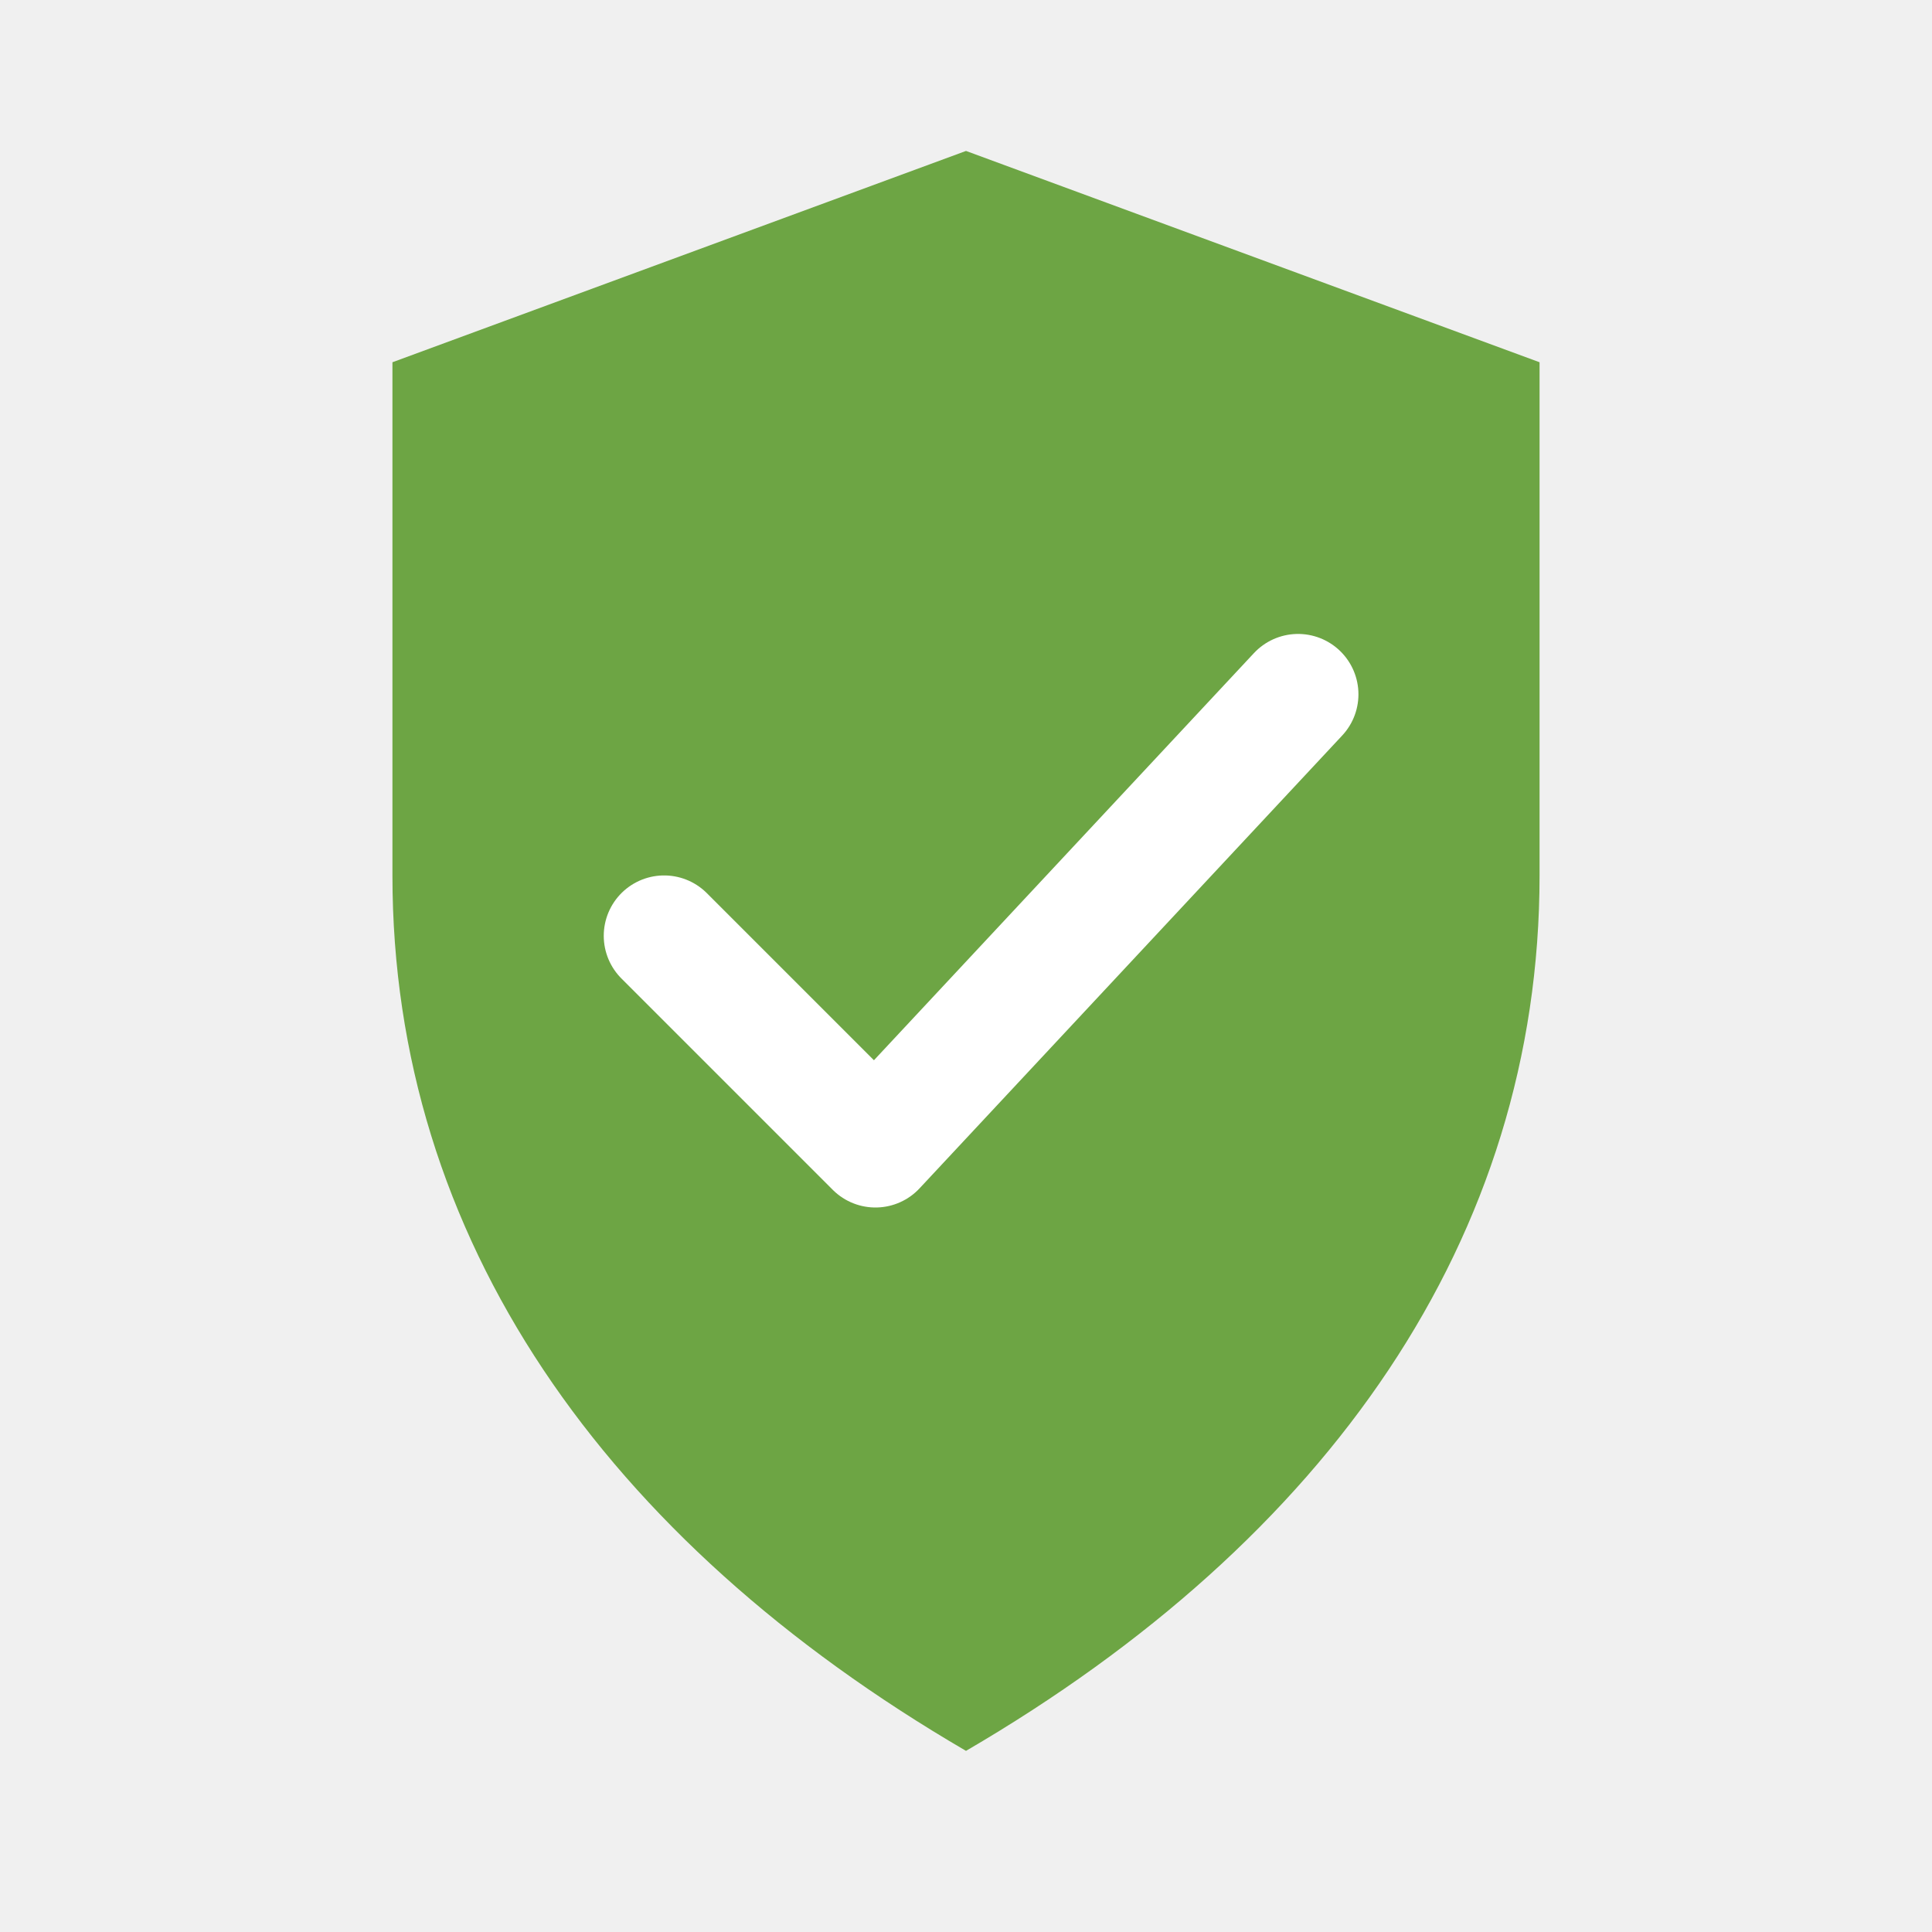
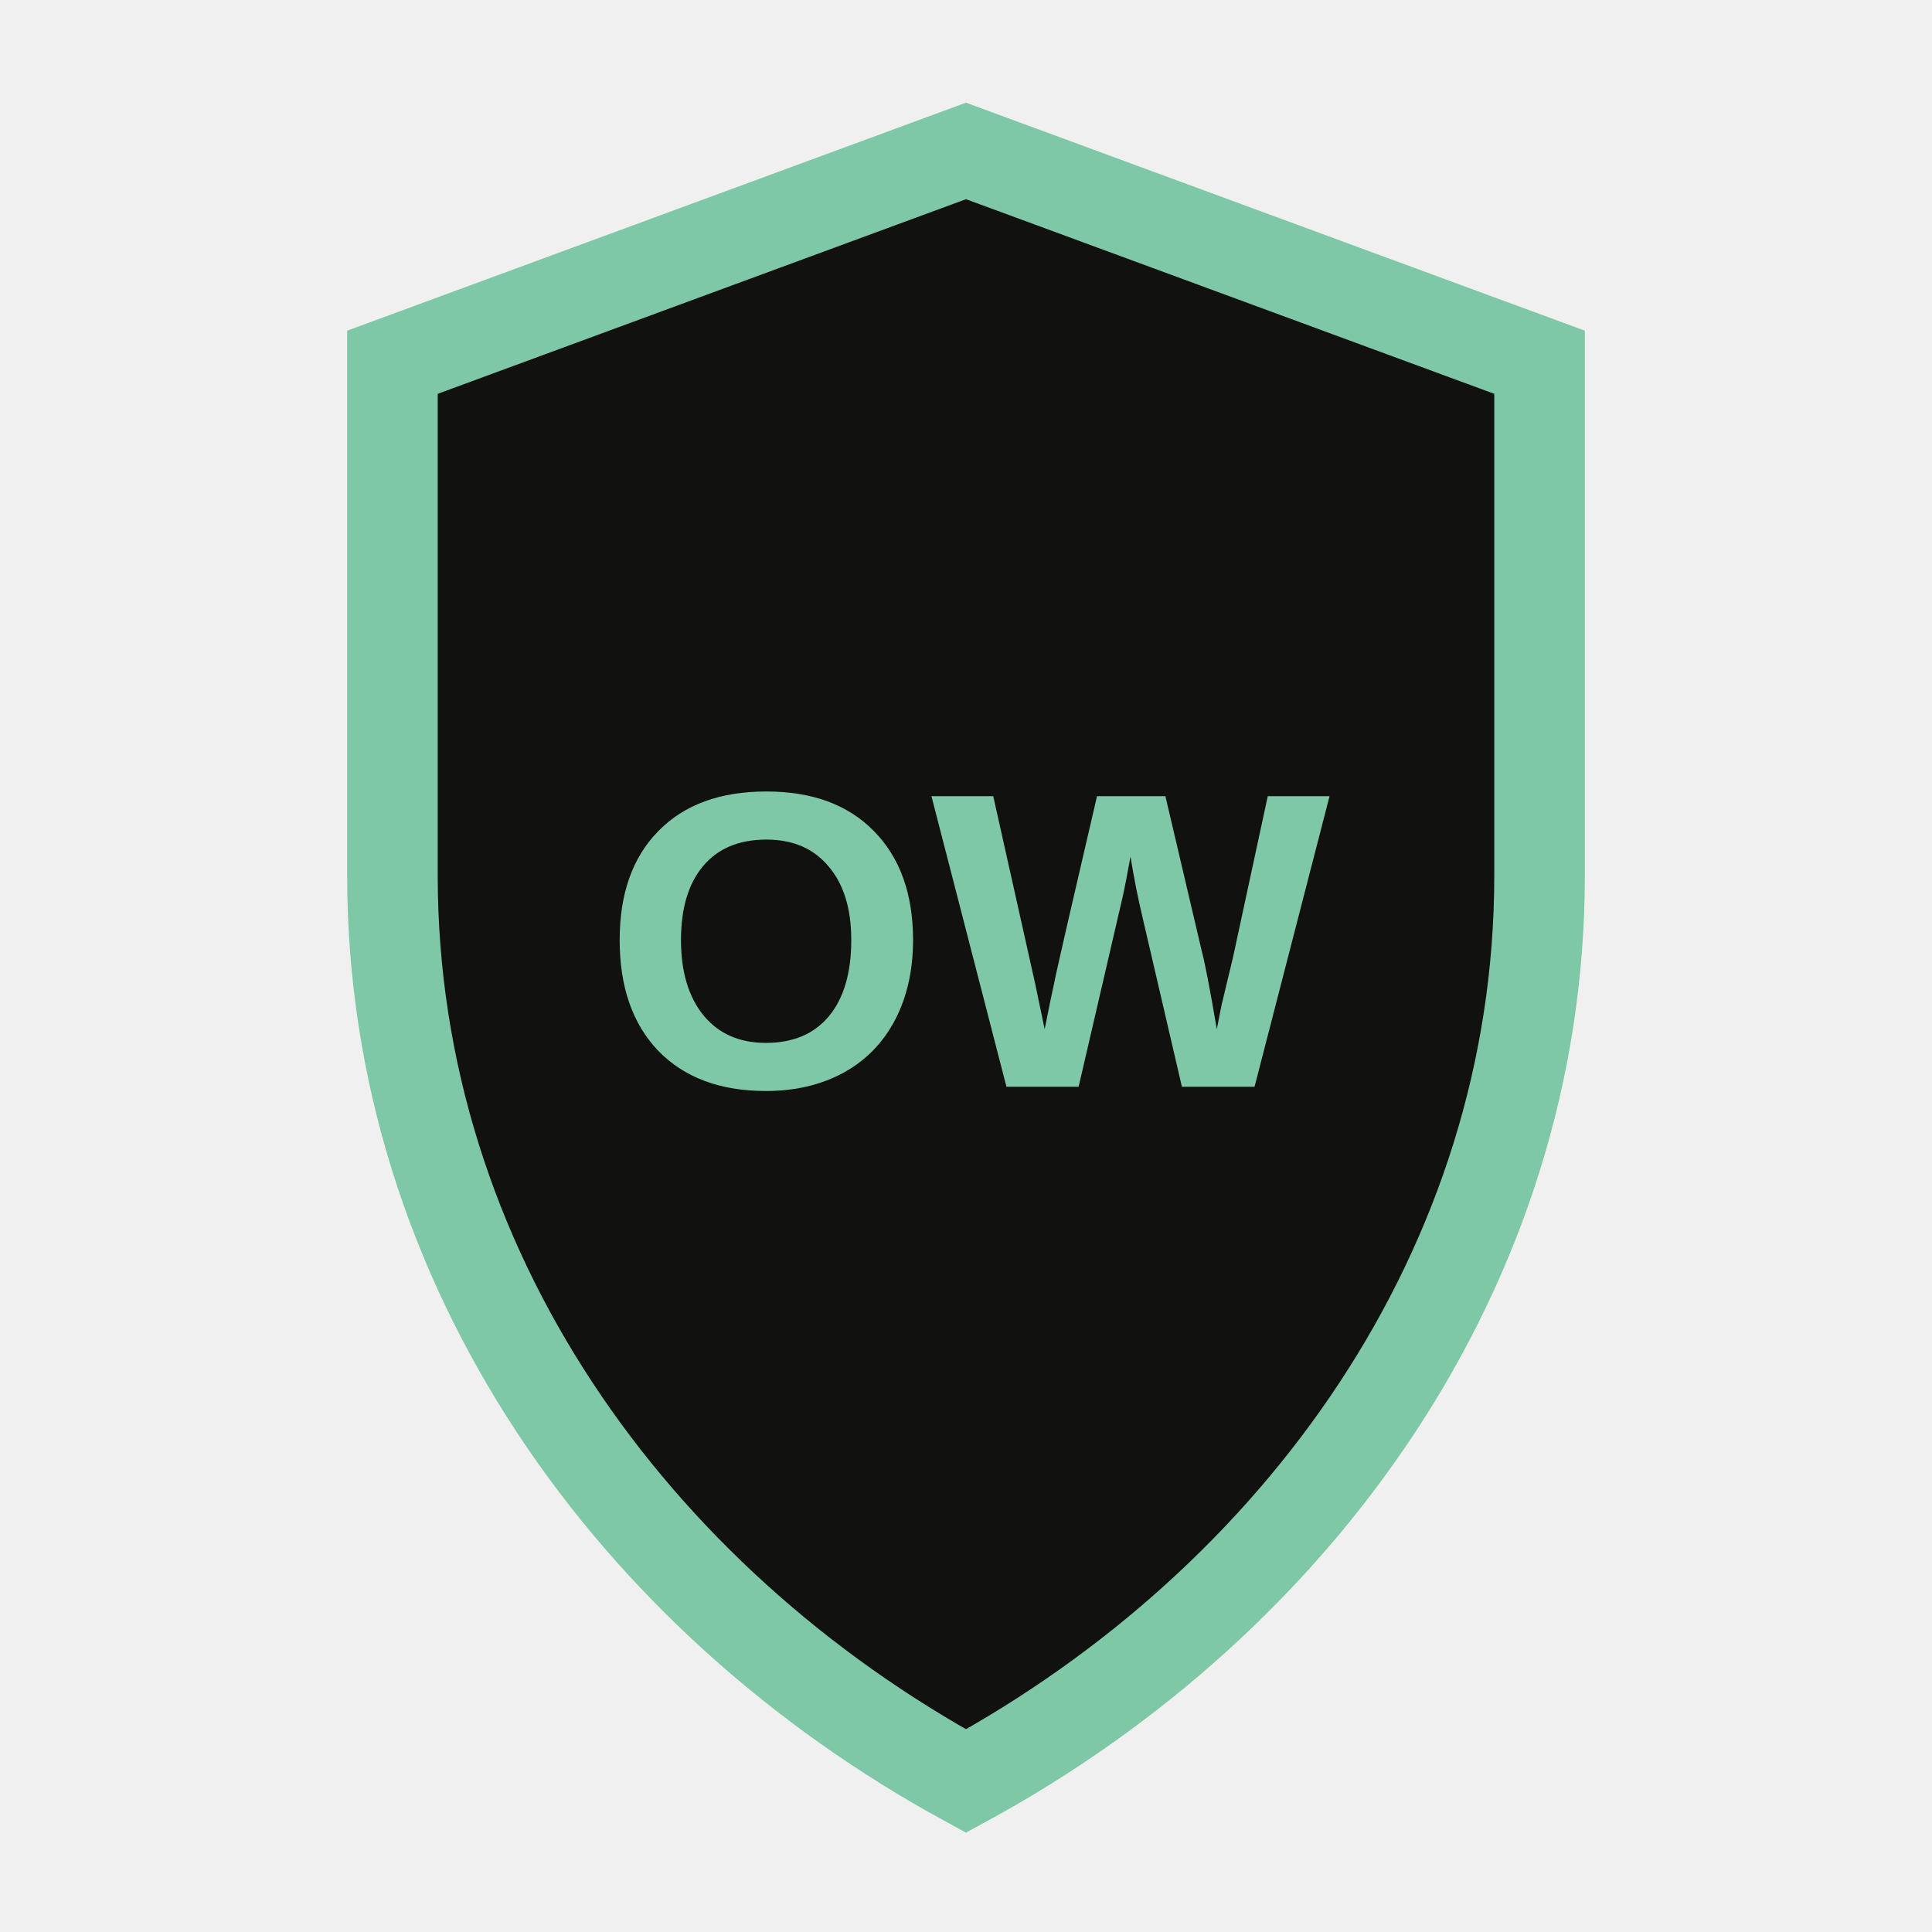
- <svg xmlns="http://www.w3.org/2000/svg" viewBox="0 0 64 64" fill="#6DA544" aria-hidden="true">
-   <path d="M32 5 51 12v17c0 12-7 22-19 29C20 51 13 41 13 29V12L32 5z" fill="#6DA544" />
-   <path d="m22 31 7 7 14-15" stroke="#fff" stroke-width="4" stroke-linecap="round" stroke-linejoin="round" />
+ <svg xmlns="http://www.w3.org/2000/svg" viewBox="0 0 64 64" aria-hidden="true">
+   <path d="M32 5 51 12v17c0 13-8 24-19 30C21 53 13 42 13 29V12L32 5Z" fill="#11110f" stroke="#7ec7a7" stroke-width="3" />
+   <text x="32" y="36" text-anchor="middle" font-family="Arial,Helvetica,sans-serif" font-size="14" font-weight="700" fill="#7ec7a7">OW</text>
</svg>
